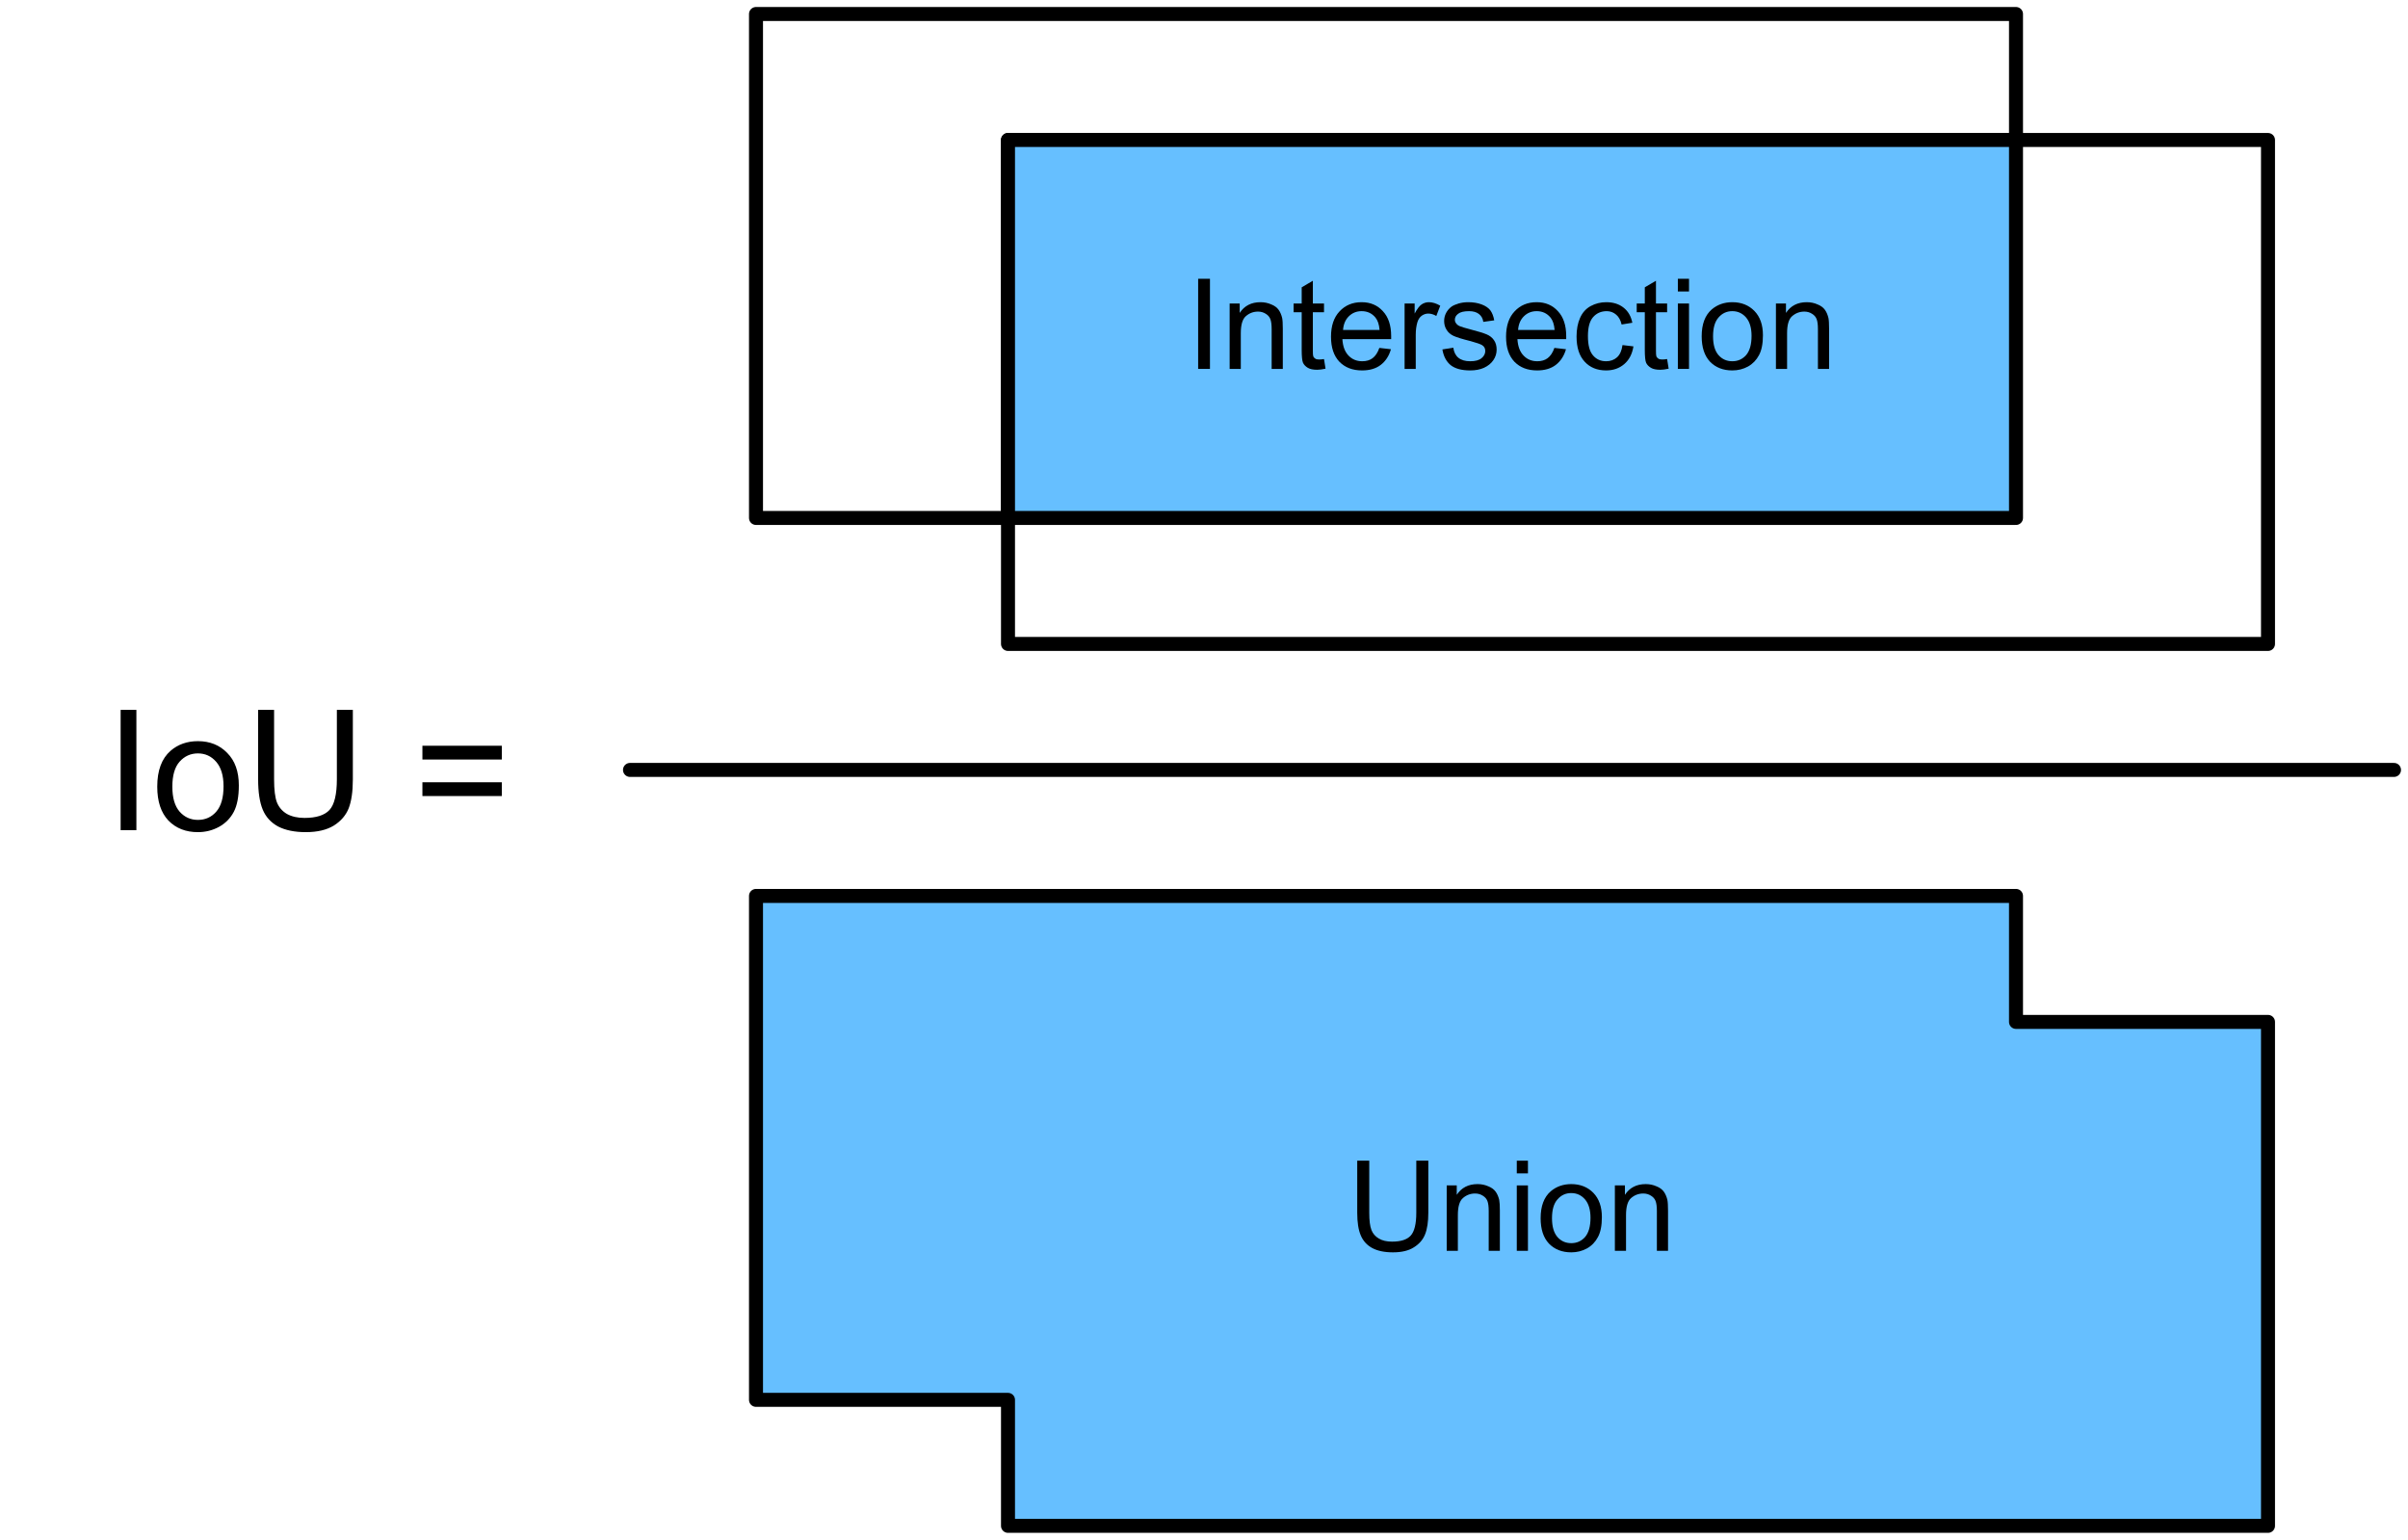
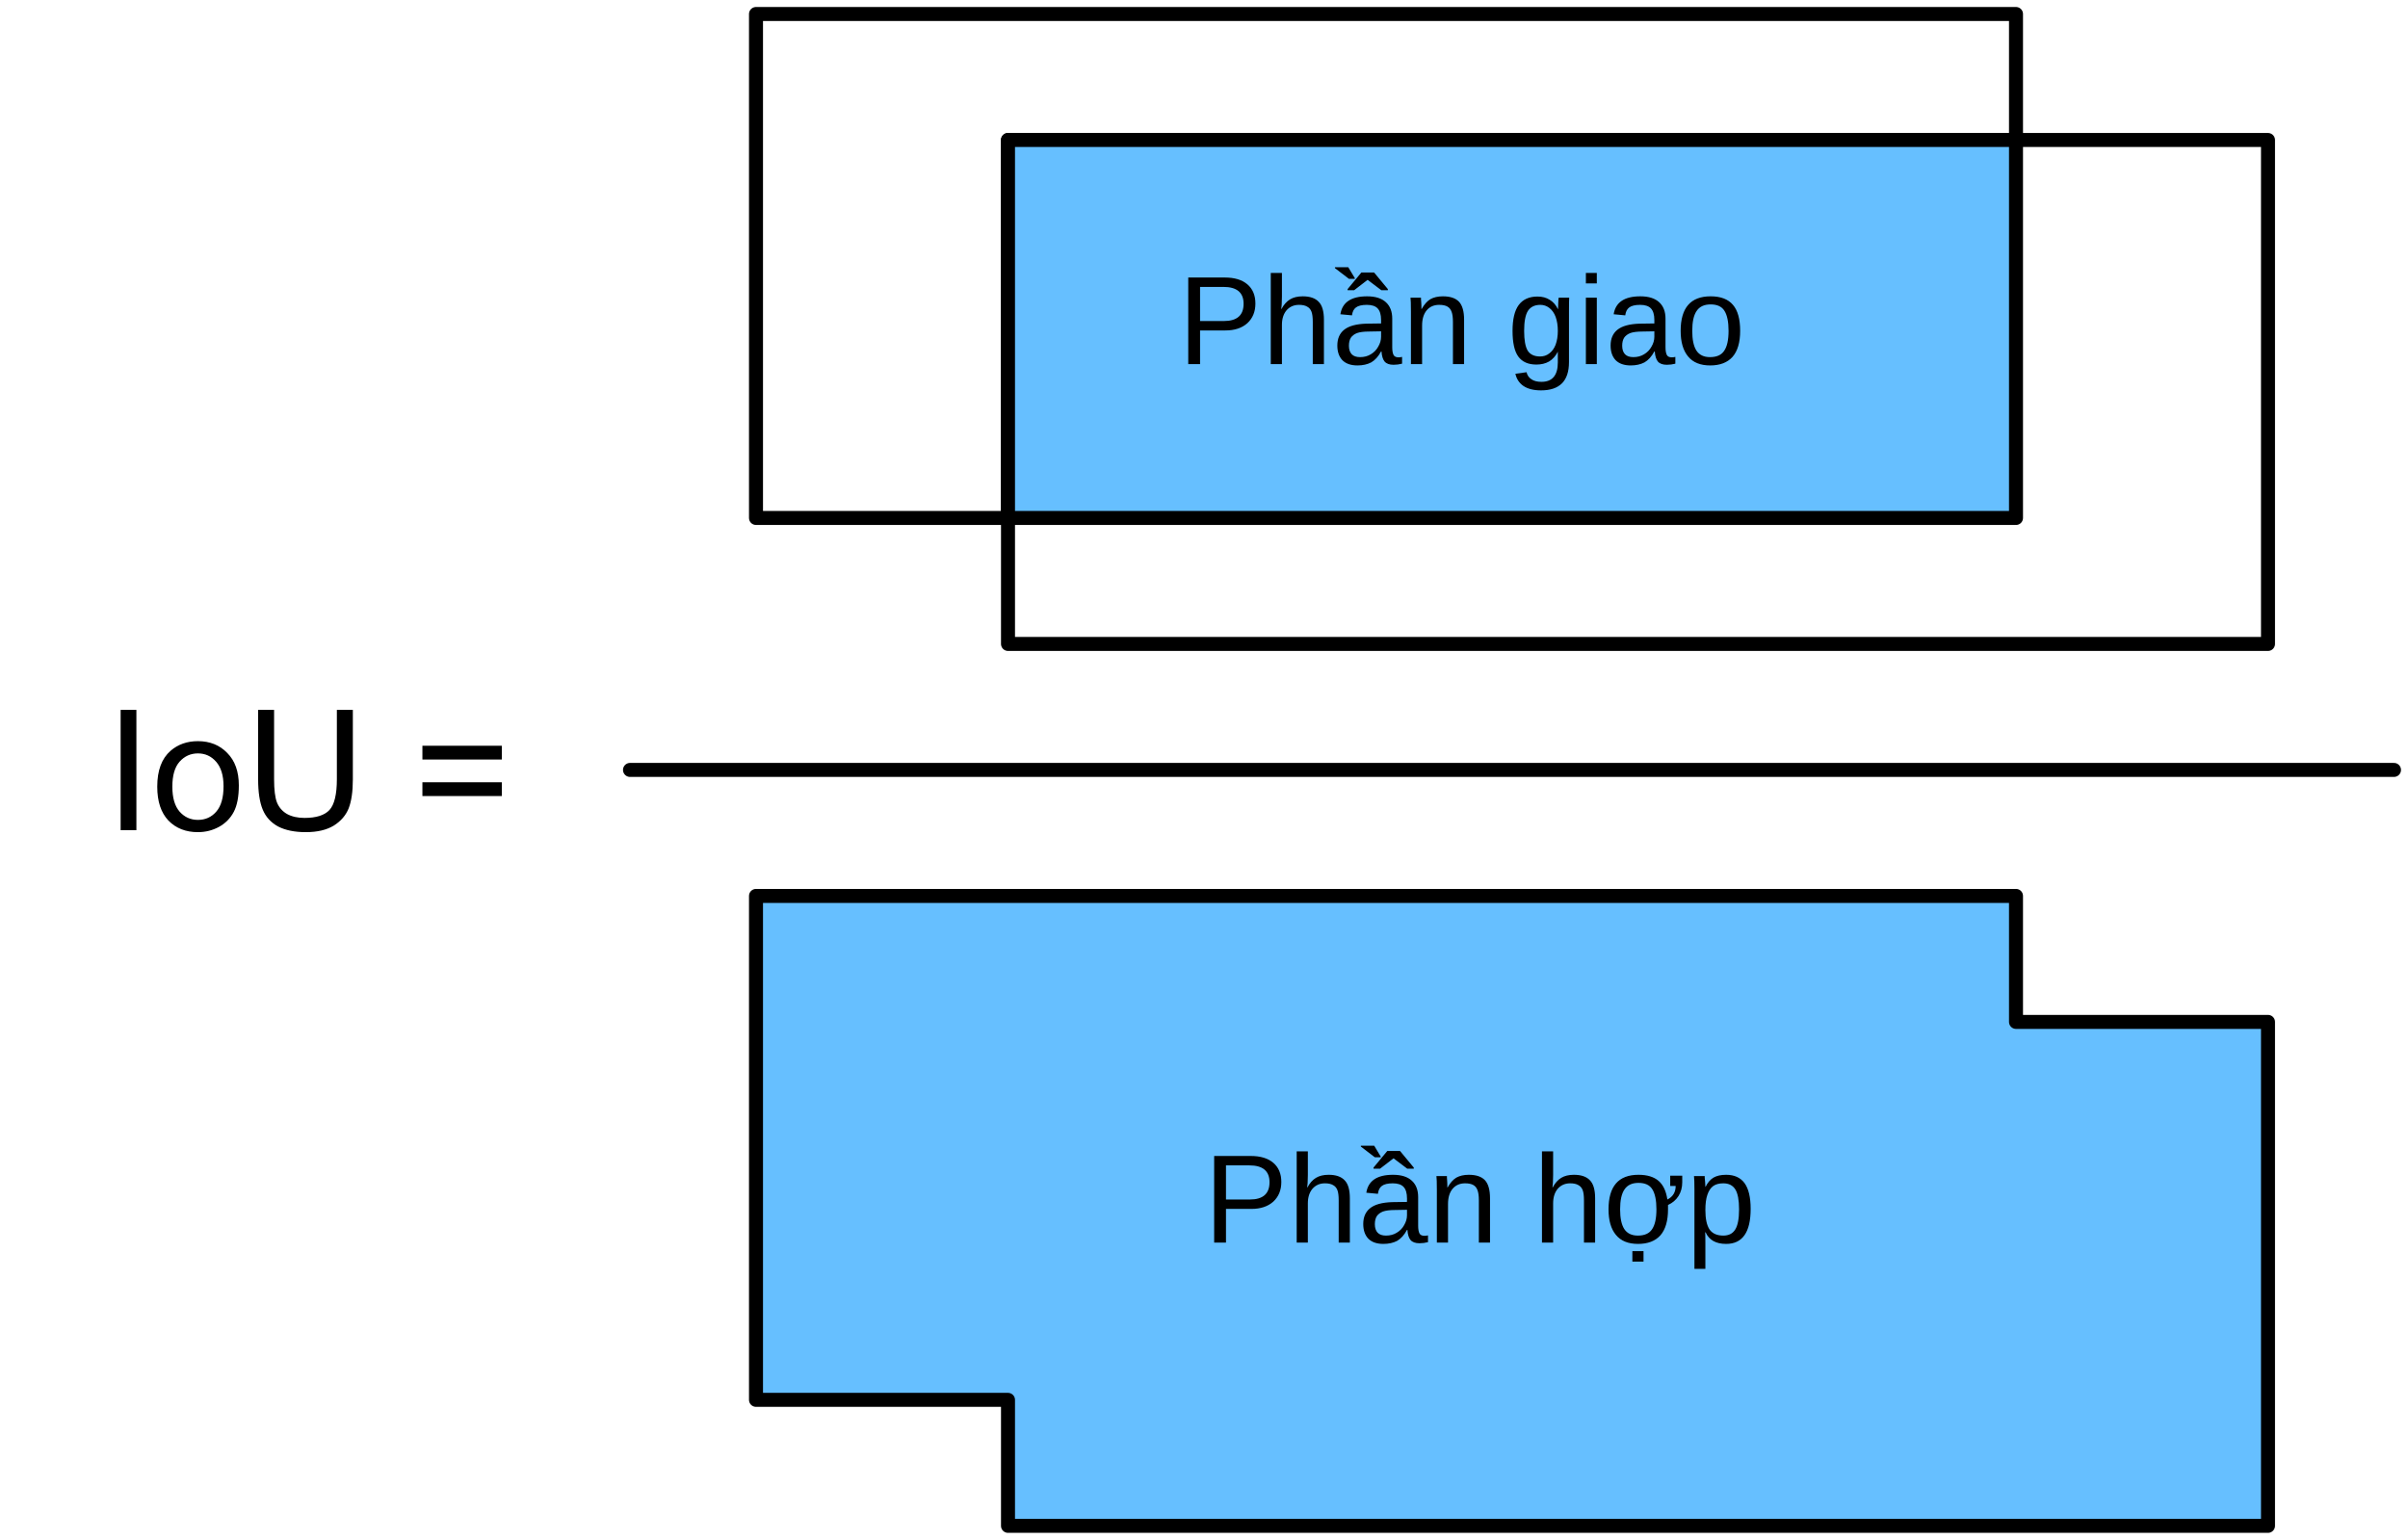
- <svg xmlns="http://www.w3.org/2000/svg" xmlns:xlink="http://www.w3.org/1999/xlink" width="172pt" height="110pt" viewBox="0 0 172 110" version="1.1">
-   <defs>
-     <g>
-       <symbol overflow="visible" id="glyph0-0">
-         <path style="stroke:none;" d="M 1.125 0 L 1.125 -5.625 L 5.625 -5.625 L 5.625 0 Z M 1.266 -0.141 L 5.484 -0.141 L 5.484 -5.484 L 1.266 -5.484 Z M 1.266 -0.141 " />
+ <svg xmlns="http://www.w3.org/2000/svg" xmlns:xlink="http://www.w3.org/1999/xlink" id="svg152" version="1.1" viewBox="0 0 172 110" height="110pt" width="172pt">
+   <defs id="defs63">
+     <g id="g61">
+       <symbol id="glyph0-0" overflow="visible">
+         <path id="path10" d="M 1.125 0 L 1.125 -5.625 L 5.625 -5.625 L 5.625 0 Z M 1.266 -0.141 L 5.484 -0.141 L 5.484 -5.484 L 1.266 -5.484 Z M 1.266 -0.141 " style="stroke:none;" />
      </symbol>
-       <symbol overflow="visible" id="glyph0-1">
-         <path style="stroke:none;" d="M 0.844 0 L 0.844 -6.438 L 1.688 -6.438 L 1.688 0 Z M 0.844 0 " />
+       <symbol id="glyph0-1" overflow="visible">
+         <path id="path13" d="M 0.844 0 L 0.844 -6.438 L 1.688 -6.438 L 1.688 0 Z M 0.844 0 " style="stroke:none;" />
      </symbol>
-       <symbol overflow="visible" id="glyph0-2">
-         <path style="stroke:none;" d="M 0.594 0 L 0.594 -4.672 L 1.312 -4.672 L 1.312 -4 C 1.645 -4.508 2.141 -4.766 2.797 -4.766 C 3.078 -4.766 3.332 -4.711 3.562 -4.609 C 3.801 -4.516 3.977 -4.383 4.094 -4.219 C 4.207 -4.062 4.289 -3.867 4.344 -3.641 C 4.375 -3.492 4.391 -3.238 4.391 -2.875 L 4.391 0 L 3.594 0 L 3.594 -2.844 C 3.594 -3.164 3.562 -3.406 3.5 -3.562 C 3.438 -3.719 3.328 -3.844 3.172 -3.938 C 3.016 -4.039 2.832 -4.094 2.625 -4.094 C 2.289 -4.094 2 -3.984 1.75 -3.766 C 1.508 -3.555 1.391 -3.148 1.391 -2.547 L 1.391 0 Z M 0.594 0 " />
+       <symbol id="glyph0-2" overflow="visible">
+         <path id="path16" d="M 0.594 0 L 0.594 -4.672 L 1.312 -4.672 L 1.312 -4 C 1.645 -4.508 2.141 -4.766 2.797 -4.766 C 3.078 -4.766 3.332 -4.711 3.562 -4.609 C 3.801 -4.516 3.977 -4.383 4.094 -4.219 C 4.207 -4.062 4.289 -3.867 4.344 -3.641 C 4.375 -3.492 4.391 -3.238 4.391 -2.875 L 4.391 0 L 3.594 0 L 3.594 -2.844 C 3.594 -3.164 3.562 -3.406 3.5 -3.562 C 3.438 -3.719 3.328 -3.844 3.172 -3.938 C 3.016 -4.039 2.832 -4.094 2.625 -4.094 C 2.289 -4.094 2 -3.984 1.75 -3.766 C 1.508 -3.555 1.391 -3.148 1.391 -2.547 L 1.391 0 Z M 0.594 0 " style="stroke:none;" />
      </symbol>
-       <symbol overflow="visible" id="glyph0-3">
-         <path style="stroke:none;" d="M 2.328 -0.703 L 2.438 -0.016 C 2.207 0.035 2.008 0.062 1.844 0.062 C 1.551 0.062 1.328 0.016 1.172 -0.078 C 1.016 -0.172 0.898 -0.289 0.828 -0.438 C 0.766 -0.582 0.734 -0.891 0.734 -1.359 L 0.734 -4.047 L 0.156 -4.047 L 0.156 -4.672 L 0.734 -4.672 L 0.734 -5.828 L 1.531 -6.297 L 1.531 -4.672 L 2.328 -4.672 L 2.328 -4.047 L 1.531 -4.047 L 1.531 -1.328 C 1.531 -1.098 1.539 -0.953 1.562 -0.891 C 1.594 -0.828 1.641 -0.773 1.703 -0.734 C 1.766 -0.691 1.852 -0.672 1.969 -0.672 C 2.062 -0.672 2.18 -0.68 2.328 -0.703 Z M 2.328 -0.703 " />
+       <symbol id="glyph0-3" overflow="visible">
+         <path id="path19" d="M 2.328 -0.703 L 2.438 -0.016 C 2.207 0.035 2.008 0.062 1.844 0.062 C 1.551 0.062 1.328 0.016 1.172 -0.078 C 1.016 -0.172 0.898 -0.289 0.828 -0.438 C 0.766 -0.582 0.734 -0.891 0.734 -1.359 L 0.734 -4.047 L 0.156 -4.047 L 0.156 -4.672 L 0.734 -4.672 L 0.734 -5.828 L 1.531 -6.297 L 1.531 -4.672 L 2.328 -4.672 L 2.328 -4.047 L 1.531 -4.047 L 1.531 -1.328 C 1.531 -1.098 1.539 -0.953 1.562 -0.891 C 1.594 -0.828 1.641 -0.773 1.703 -0.734 C 1.766 -0.691 1.852 -0.672 1.969 -0.672 C 2.062 -0.672 2.18 -0.68 2.328 -0.703 Z M 2.328 -0.703 " style="stroke:none;" />
      </symbol>
-       <symbol overflow="visible" id="glyph0-4">
-         <path style="stroke:none;" d="M 3.781 -1.5 L 4.609 -1.406 C 4.473 -0.926 4.227 -0.551 3.875 -0.281 C 3.531 -0.02 3.086 0.109 2.547 0.109 C 1.867 0.109 1.328 -0.098 0.922 -0.516 C 0.523 -0.941 0.328 -1.535 0.328 -2.297 C 0.328 -3.078 0.531 -3.68 0.938 -4.109 C 1.344 -4.547 1.867 -4.766 2.516 -4.766 C 3.141 -4.766 3.645 -4.551 4.031 -4.125 C 4.426 -3.707 4.625 -3.113 4.625 -2.344 C 4.625 -2.289 4.625 -2.219 4.625 -2.125 L 1.141 -2.125 C 1.172 -1.613 1.316 -1.223 1.578 -0.953 C 1.836 -0.68 2.164 -0.547 2.562 -0.547 C 2.852 -0.547 3.098 -0.617 3.297 -0.766 C 3.504 -0.922 3.664 -1.164 3.781 -1.5 Z M 1.188 -2.781 L 3.797 -2.781 C 3.766 -3.176 3.664 -3.473 3.5 -3.672 C 3.25 -3.973 2.922 -4.125 2.516 -4.125 C 2.148 -4.125 1.844 -4 1.594 -3.75 C 1.352 -3.508 1.219 -3.188 1.188 -2.781 Z M 1.188 -2.781 " />
+       <symbol id="glyph0-4" overflow="visible">
+         <path id="path22" d="M 3.781 -1.5 L 4.609 -1.406 C 4.473 -0.926 4.227 -0.551 3.875 -0.281 C 3.531 -0.02 3.086 0.109 2.547 0.109 C 1.867 0.109 1.328 -0.098 0.922 -0.516 C 0.523 -0.941 0.328 -1.535 0.328 -2.297 C 0.328 -3.078 0.531 -3.68 0.938 -4.109 C 1.344 -4.547 1.867 -4.766 2.516 -4.766 C 3.141 -4.766 3.645 -4.551 4.031 -4.125 C 4.426 -3.707 4.625 -3.113 4.625 -2.344 C 4.625 -2.289 4.625 -2.219 4.625 -2.125 L 1.141 -2.125 C 1.172 -1.613 1.316 -1.223 1.578 -0.953 C 1.836 -0.68 2.164 -0.547 2.562 -0.547 C 2.852 -0.547 3.098 -0.617 3.297 -0.766 C 3.504 -0.922 3.664 -1.164 3.781 -1.5 Z M 1.188 -2.781 L 3.797 -2.781 C 3.766 -3.176 3.664 -3.473 3.5 -3.672 C 3.25 -3.973 2.922 -4.125 2.516 -4.125 C 2.148 -4.125 1.844 -4 1.594 -3.75 C 1.352 -3.508 1.219 -3.188 1.188 -2.781 Z M 1.188 -2.781 " style="stroke:none;" />
      </symbol>
-       <symbol overflow="visible" id="glyph0-5">
-         <path style="stroke:none;" d="M 0.578 0 L 0.578 -4.672 L 1.297 -4.672 L 1.297 -3.953 C 1.473 -4.285 1.641 -4.504 1.797 -4.609 C 1.953 -4.711 2.125 -4.766 2.312 -4.766 C 2.57 -4.766 2.844 -4.68 3.125 -4.516 L 2.844 -3.781 C 2.656 -3.895 2.461 -3.953 2.266 -3.953 C 2.098 -3.953 1.941 -3.898 1.797 -3.797 C 1.66 -3.691 1.562 -3.547 1.5 -3.359 C 1.414 -3.078 1.375 -2.77 1.375 -2.438 L 1.375 0 Z M 0.578 0 " />
+       <symbol id="glyph0-5" overflow="visible">
+         <path id="path25" d="M 0.578 0 L 0.578 -4.672 L 1.297 -4.672 L 1.297 -3.953 C 1.473 -4.285 1.641 -4.504 1.797 -4.609 C 1.953 -4.711 2.125 -4.766 2.312 -4.766 C 2.57 -4.766 2.844 -4.68 3.125 -4.516 L 2.844 -3.781 C 2.656 -3.895 2.461 -3.953 2.266 -3.953 C 2.098 -3.953 1.941 -3.898 1.797 -3.797 C 1.66 -3.691 1.562 -3.547 1.5 -3.359 C 1.414 -3.078 1.375 -2.77 1.375 -2.438 L 1.375 0 Z M 0.578 0 " style="stroke:none;" />
      </symbol>
-       <symbol overflow="visible" id="glyph0-6">
-         <path style="stroke:none;" d="M 0.281 -1.391 L 1.062 -1.516 C 1.102 -1.203 1.223 -0.961 1.422 -0.797 C 1.629 -0.629 1.91 -0.547 2.266 -0.547 C 2.629 -0.547 2.898 -0.617 3.078 -0.766 C 3.254 -0.91 3.344 -1.082 3.344 -1.281 C 3.344 -1.469 3.266 -1.609 3.109 -1.703 C 2.992 -1.773 2.723 -1.867 2.297 -1.984 C 1.711 -2.129 1.305 -2.254 1.078 -2.359 C 0.859 -2.461 0.691 -2.609 0.578 -2.797 C 0.461 -2.984 0.406 -3.191 0.406 -3.422 C 0.406 -3.629 0.453 -3.82 0.547 -4 C 0.641 -4.176 0.77 -4.328 0.938 -4.453 C 1.062 -4.535 1.227 -4.609 1.438 -4.672 C 1.656 -4.734 1.883 -4.766 2.125 -4.766 C 2.488 -4.766 2.805 -4.711 3.078 -4.609 C 3.359 -4.504 3.566 -4.363 3.703 -4.188 C 3.836 -4.008 3.93 -3.77 3.984 -3.469 L 3.203 -3.359 C 3.172 -3.598 3.066 -3.785 2.891 -3.922 C 2.723 -4.055 2.488 -4.125 2.188 -4.125 C 1.82 -4.125 1.562 -4.062 1.406 -3.938 C 1.25 -3.82 1.172 -3.68 1.172 -3.516 C 1.172 -3.41 1.203 -3.32 1.266 -3.25 C 1.328 -3.156 1.43 -3.082 1.578 -3.031 C 1.648 -3 1.879 -2.93 2.266 -2.828 C 2.828 -2.68 3.219 -2.562 3.438 -2.469 C 3.664 -2.375 3.844 -2.234 3.969 -2.047 C 4.094 -1.867 4.156 -1.645 4.156 -1.375 C 4.156 -1.102 4.078 -0.852 3.922 -0.625 C 3.766 -0.395 3.539 -0.211 3.25 -0.078 C 2.969 0.047 2.641 0.109 2.266 0.109 C 1.66 0.109 1.195 -0.016 0.875 -0.266 C 0.562 -0.523 0.363 -0.898 0.281 -1.391 Z M 0.281 -1.391 " />
+       <symbol id="glyph0-6" overflow="visible">
+         <path id="path28" d="M 0.281 -1.391 L 1.062 -1.516 C 1.102 -1.203 1.223 -0.961 1.422 -0.797 C 1.629 -0.629 1.91 -0.547 2.266 -0.547 C 2.629 -0.547 2.898 -0.617 3.078 -0.766 C 3.254 -0.91 3.344 -1.082 3.344 -1.281 C 3.344 -1.469 3.266 -1.609 3.109 -1.703 C 2.992 -1.773 2.723 -1.867 2.297 -1.984 C 1.711 -2.129 1.305 -2.254 1.078 -2.359 C 0.859 -2.461 0.691 -2.609 0.578 -2.797 C 0.461 -2.984 0.406 -3.191 0.406 -3.422 C 0.406 -3.629 0.453 -3.82 0.547 -4 C 0.641 -4.176 0.77 -4.328 0.938 -4.453 C 1.062 -4.535 1.227 -4.609 1.438 -4.672 C 1.656 -4.734 1.883 -4.766 2.125 -4.766 C 2.488 -4.766 2.805 -4.711 3.078 -4.609 C 3.359 -4.504 3.566 -4.363 3.703 -4.188 C 3.836 -4.008 3.93 -3.77 3.984 -3.469 L 3.203 -3.359 C 3.172 -3.598 3.066 -3.785 2.891 -3.922 C 2.723 -4.055 2.488 -4.125 2.188 -4.125 C 1.82 -4.125 1.562 -4.062 1.406 -3.938 C 1.25 -3.82 1.172 -3.68 1.172 -3.516 C 1.172 -3.41 1.203 -3.32 1.266 -3.25 C 1.328 -3.156 1.43 -3.082 1.578 -3.031 C 1.648 -3 1.879 -2.93 2.266 -2.828 C 2.828 -2.68 3.219 -2.562 3.438 -2.469 C 3.664 -2.375 3.844 -2.234 3.969 -2.047 C 4.094 -1.867 4.156 -1.645 4.156 -1.375 C 4.156 -1.102 4.078 -0.852 3.922 -0.625 C 3.766 -0.395 3.539 -0.211 3.25 -0.078 C 2.969 0.047 2.641 0.109 2.266 0.109 C 1.66 0.109 1.195 -0.016 0.875 -0.266 C 0.562 -0.523 0.363 -0.898 0.281 -1.391 Z M 0.281 -1.391 " style="stroke:none;" />
      </symbol>
-       <symbol overflow="visible" id="glyph0-7">
-         <path style="stroke:none;" d="M 3.641 -1.703 L 4.422 -1.609 C 4.336 -1.066 4.117 -0.645 3.766 -0.344 C 3.41 -0.039 2.977 0.109 2.469 0.109 C 1.832 0.109 1.32 -0.098 0.938 -0.516 C 0.551 -0.93 0.359 -1.531 0.359 -2.312 C 0.359 -2.82 0.441 -3.266 0.609 -3.641 C 0.773 -4.016 1.023 -4.297 1.359 -4.484 C 1.703 -4.672 2.078 -4.766 2.484 -4.766 C 2.984 -4.766 3.395 -4.633 3.719 -4.375 C 4.039 -4.125 4.25 -3.766 4.344 -3.297 L 3.578 -3.172 C 3.504 -3.484 3.375 -3.719 3.188 -3.875 C 3 -4.039 2.773 -4.125 2.516 -4.125 C 2.109 -4.125 1.781 -3.977 1.531 -3.688 C 1.289 -3.406 1.172 -2.957 1.172 -2.344 C 1.172 -1.707 1.289 -1.25 1.531 -0.969 C 1.77 -0.688 2.082 -0.547 2.469 -0.547 C 2.781 -0.547 3.039 -0.641 3.25 -0.828 C 3.457 -1.016 3.586 -1.305 3.641 -1.703 Z M 3.641 -1.703 " />
+       <symbol id="glyph0-7" overflow="visible">
+         <path id="path31" d="M 3.641 -1.703 L 4.422 -1.609 C 4.336 -1.066 4.117 -0.645 3.766 -0.344 C 3.41 -0.039 2.977 0.109 2.469 0.109 C 1.832 0.109 1.32 -0.098 0.938 -0.516 C 0.551 -0.93 0.359 -1.531 0.359 -2.312 C 0.359 -2.82 0.441 -3.266 0.609 -3.641 C 0.773 -4.016 1.023 -4.297 1.359 -4.484 C 1.703 -4.672 2.078 -4.766 2.484 -4.766 C 2.984 -4.766 3.395 -4.633 3.719 -4.375 C 4.039 -4.125 4.25 -3.766 4.344 -3.297 L 3.578 -3.172 C 3.504 -3.484 3.375 -3.719 3.188 -3.875 C 3 -4.039 2.773 -4.125 2.516 -4.125 C 2.109 -4.125 1.781 -3.977 1.531 -3.688 C 1.289 -3.406 1.172 -2.957 1.172 -2.344 C 1.172 -1.707 1.289 -1.25 1.531 -0.969 C 1.77 -0.688 2.082 -0.547 2.469 -0.547 C 2.781 -0.547 3.039 -0.641 3.25 -0.828 C 3.457 -1.016 3.586 -1.305 3.641 -1.703 Z M 3.641 -1.703 " style="stroke:none;" />
      </symbol>
-       <symbol overflow="visible" id="glyph0-8">
-         <path style="stroke:none;" d="M 0.594 -5.531 L 0.594 -6.438 L 1.391 -6.438 L 1.391 -5.531 Z M 0.594 0 L 0.594 -4.672 L 1.391 -4.672 L 1.391 0 Z M 0.594 0 " />
+       <symbol id="glyph0-8" overflow="visible">
+         <path id="path34" d="M 0.594 -5.531 L 0.594 -6.438 L 1.391 -6.438 L 1.391 -5.531 Z M 0.594 0 L 0.594 -4.672 L 1.391 -4.672 L 1.391 0 Z M 0.594 0 " style="stroke:none;" />
      </symbol>
-       <symbol overflow="visible" id="glyph0-9">
-         <path style="stroke:none;" d="M 0.297 -2.328 C 0.297 -3.191 0.535 -3.832 1.016 -4.25 C 1.422 -4.594 1.91 -4.766 2.484 -4.766 C 3.129 -4.766 3.656 -4.555 4.062 -4.141 C 4.469 -3.723 4.672 -3.145 4.672 -2.406 C 4.672 -1.801 4.578 -1.328 4.391 -0.984 C 4.211 -0.641 3.953 -0.367 3.609 -0.172 C 3.266 0.016 2.891 0.109 2.484 0.109 C 1.828 0.109 1.297 -0.098 0.891 -0.516 C 0.492 -0.941 0.297 -1.547 0.297 -2.328 Z M 1.109 -2.328 C 1.109 -1.734 1.238 -1.285 1.5 -0.984 C 1.758 -0.691 2.086 -0.547 2.484 -0.547 C 2.879 -0.547 3.207 -0.691 3.469 -0.984 C 3.727 -1.285 3.859 -1.742 3.859 -2.359 C 3.859 -2.93 3.727 -3.367 3.469 -3.672 C 3.207 -3.973 2.879 -4.125 2.484 -4.125 C 2.086 -4.125 1.758 -3.973 1.5 -3.672 C 1.238 -3.379 1.109 -2.93 1.109 -2.328 Z M 1.109 -2.328 " />
+       <symbol id="glyph0-9" overflow="visible">
+         <path id="path37" d="M 0.297 -2.328 C 0.297 -3.191 0.535 -3.832 1.016 -4.25 C 1.422 -4.594 1.91 -4.766 2.484 -4.766 C 3.129 -4.766 3.656 -4.555 4.062 -4.141 C 4.469 -3.723 4.672 -3.145 4.672 -2.406 C 4.672 -1.801 4.578 -1.328 4.391 -0.984 C 4.211 -0.641 3.953 -0.367 3.609 -0.172 C 3.266 0.016 2.891 0.109 2.484 0.109 C 1.828 0.109 1.297 -0.098 0.891 -0.516 C 0.492 -0.941 0.297 -1.547 0.297 -2.328 Z M 1.109 -2.328 C 1.109 -1.734 1.238 -1.285 1.5 -0.984 C 1.758 -0.691 2.086 -0.547 2.484 -0.547 C 2.879 -0.547 3.207 -0.691 3.469 -0.984 C 3.727 -1.285 3.859 -1.742 3.859 -2.359 C 3.859 -2.93 3.727 -3.367 3.469 -3.672 C 3.207 -3.973 2.879 -4.125 2.484 -4.125 C 2.086 -4.125 1.758 -3.973 1.5 -3.672 C 1.238 -3.379 1.109 -2.93 1.109 -2.328 Z M 1.109 -2.328 " style="stroke:none;" />
      </symbol>
-       <symbol overflow="visible" id="glyph0-10">
-         <path style="stroke:none;" d="M 4.922 -6.438 L 5.781 -6.438 L 5.781 -2.719 C 5.781 -2.07 5.703 -1.555 5.547 -1.172 C 5.398 -0.797 5.133 -0.488 4.75 -0.25 C 4.375 -0.008 3.875 0.109 3.25 0.109 C 2.645 0.109 2.148 0.004 1.766 -0.203 C 1.391 -0.41 1.117 -0.711 0.953 -1.109 C 0.785 -1.504 0.703 -2.039 0.703 -2.719 L 0.703 -6.438 L 1.562 -6.438 L 1.562 -2.719 C 1.562 -2.164 1.613 -1.754 1.719 -1.484 C 1.82 -1.223 2 -1.02 2.25 -0.875 C 2.5 -0.727 2.812 -0.656 3.188 -0.656 C 3.812 -0.656 4.254 -0.797 4.516 -1.078 C 4.785 -1.367 4.922 -1.914 4.922 -2.719 Z M 4.922 -6.438 " />
+       <symbol id="glyph0-10" overflow="visible">
+         <path id="path40" d="M 4.922 -6.438 L 5.781 -6.438 L 5.781 -2.719 C 5.781 -2.07 5.703 -1.555 5.547 -1.172 C 5.398 -0.797 5.133 -0.488 4.75 -0.25 C 4.375 -0.008 3.875 0.109 3.25 0.109 C 2.645 0.109 2.148 0.004 1.766 -0.203 C 1.391 -0.41 1.117 -0.711 0.953 -1.109 C 0.785 -1.504 0.703 -2.039 0.703 -2.719 L 0.703 -6.438 L 1.562 -6.438 L 1.562 -2.719 C 1.562 -2.164 1.613 -1.754 1.719 -1.484 C 1.82 -1.223 2 -1.02 2.25 -0.875 C 2.5 -0.727 2.812 -0.656 3.188 -0.656 C 3.812 -0.656 4.254 -0.797 4.516 -1.078 C 4.785 -1.367 4.922 -1.914 4.922 -2.719 Z M 4.922 -6.438 " style="stroke:none;" />
      </symbol>
-       <symbol overflow="visible" id="glyph1-0">
-         <path style="stroke:none;" d="M 1.5 0 L 1.5 -7.5 L 7.5 -7.5 L 7.5 0 Z M 1.688 -0.188 L 7.312 -0.188 L 7.312 -7.312 L 1.688 -7.312 Z M 1.688 -0.188 " />
+       <symbol id="glyph1-0" overflow="visible">
+         <path id="path43" d="M 1.5 0 L 1.5 -7.5 L 7.5 -7.5 L 7.5 0 Z M 1.688 -0.188 L 7.312 -0.188 L 7.312 -7.312 L 1.688 -7.312 Z M 1.688 -0.188 " style="stroke:none;" />
      </symbol>
-       <symbol overflow="visible" id="glyph1-1">
-         <path style="stroke:none;" d="M 1.125 0 L 1.125 -8.594 L 2.25 -8.594 L 2.25 0 Z M 1.125 0 " />
+       <symbol id="glyph1-1" overflow="visible">
+         <path id="path46" d="M 1.125 0 L 1.125 -8.594 L 2.25 -8.594 L 2.25 0 Z M 1.125 0 " style="stroke:none;" />
      </symbol>
-       <symbol overflow="visible" id="glyph1-2">
-         <path style="stroke:none;" d="M 0.406 -3.109 C 0.406 -4.266 0.723 -5.117 1.359 -5.672 C 1.891 -6.129 2.539 -6.359 3.312 -6.359 C 4.164 -6.359 4.863 -6.078 5.406 -5.516 C 5.957 -4.961 6.234 -4.191 6.234 -3.203 C 6.234 -2.398 6.113 -1.77 5.875 -1.312 C 5.633 -0.852 5.281 -0.492 4.812 -0.234 C 4.352 0.016 3.852 0.141 3.312 0.141 C 2.445 0.141 1.742 -0.133 1.203 -0.688 C 0.672 -1.25 0.406 -2.055 0.406 -3.109 Z M 1.484 -3.109 C 1.484 -2.316 1.656 -1.723 2 -1.328 C 2.352 -0.93 2.789 -0.734 3.312 -0.734 C 3.844 -0.734 4.281 -0.93 4.625 -1.328 C 4.969 -1.723 5.141 -2.328 5.141 -3.141 C 5.141 -3.91 4.961 -4.492 4.609 -4.891 C 4.266 -5.285 3.832 -5.484 3.312 -5.484 C 2.789 -5.484 2.352 -5.285 2 -4.891 C 1.656 -4.504 1.484 -3.91 1.484 -3.109 Z M 1.484 -3.109 " />
+       <symbol id="glyph1-2" overflow="visible">
+         <path id="path49" d="M 0.406 -3.109 C 0.406 -4.266 0.723 -5.117 1.359 -5.672 C 1.891 -6.129 2.539 -6.359 3.312 -6.359 C 4.164 -6.359 4.863 -6.078 5.406 -5.516 C 5.957 -4.961 6.234 -4.191 6.234 -3.203 C 6.234 -2.398 6.113 -1.77 5.875 -1.312 C 5.633 -0.852 5.281 -0.492 4.812 -0.234 C 4.352 0.016 3.852 0.141 3.312 0.141 C 2.445 0.141 1.742 -0.133 1.203 -0.688 C 0.672 -1.25 0.406 -2.055 0.406 -3.109 Z M 1.484 -3.109 C 1.484 -2.316 1.656 -1.723 2 -1.328 C 2.352 -0.93 2.789 -0.734 3.312 -0.734 C 3.844 -0.734 4.281 -0.93 4.625 -1.328 C 4.969 -1.723 5.141 -2.328 5.141 -3.141 C 5.141 -3.91 4.961 -4.492 4.609 -4.891 C 4.266 -5.285 3.832 -5.484 3.312 -5.484 C 2.789 -5.484 2.352 -5.285 2 -4.891 C 1.656 -4.504 1.484 -3.91 1.484 -3.109 Z M 1.484 -3.109 " style="stroke:none;" />
      </symbol>
-       <symbol overflow="visible" id="glyph1-3">
-         <path style="stroke:none;" d="M 6.562 -8.594 L 7.703 -8.594 L 7.703 -3.625 C 7.703 -2.758 7.602 -2.07 7.406 -1.562 C 7.207 -1.062 6.852 -0.648 6.344 -0.328 C 5.832 -0.016 5.164 0.141 4.344 0.141 C 3.539 0.141 2.879 0.004 2.359 -0.266 C 1.848 -0.547 1.484 -0.945 1.266 -1.469 C 1.047 -2 0.938 -2.719 0.938 -3.625 L 0.938 -8.594 L 2.078 -8.594 L 2.078 -3.641 C 2.078 -2.891 2.145 -2.336 2.281 -1.984 C 2.426 -1.629 2.664 -1.352 3 -1.156 C 3.344 -0.969 3.758 -0.875 4.25 -0.875 C 5.082 -0.875 5.676 -1.062 6.031 -1.438 C 6.383 -1.82 6.562 -2.555 6.562 -3.641 Z M 6.562 -8.594 " />
+       <symbol id="glyph1-3" overflow="visible">
+         <path id="path52" d="M 6.562 -8.594 L 7.703 -8.594 L 7.703 -3.625 C 7.703 -2.758 7.602 -2.07 7.406 -1.562 C 7.207 -1.062 6.852 -0.648 6.344 -0.328 C 5.832 -0.016 5.164 0.141 4.344 0.141 C 3.539 0.141 2.879 0.004 2.359 -0.266 C 1.848 -0.547 1.484 -0.945 1.266 -1.469 C 1.047 -2 0.938 -2.719 0.938 -3.625 L 0.938 -8.594 L 2.078 -8.594 L 2.078 -3.641 C 2.078 -2.891 2.145 -2.336 2.281 -1.984 C 2.426 -1.629 2.664 -1.352 3 -1.156 C 3.344 -0.969 3.758 -0.875 4.25 -0.875 C 5.082 -0.875 5.676 -1.062 6.031 -1.438 C 6.383 -1.82 6.562 -2.555 6.562 -3.641 Z M 6.562 -8.594 " style="stroke:none;" />
      </symbol>
-       <symbol overflow="visible" id="glyph1-4">
-         <path style="stroke:none;" d="" />
+       <symbol id="glyph1-4" overflow="visible">
+         <path id="path55" d="" style="stroke:none;" />
      </symbol>
-       <symbol overflow="visible" id="glyph1-5">
-         <path style="stroke:none;" d="M 6.344 -5.047 L 0.672 -5.047 L 0.672 -6.031 L 6.344 -6.031 Z M 6.344 -2.438 L 0.672 -2.438 L 0.672 -3.422 L 6.344 -3.422 Z M 6.344 -2.438 " />
+       <symbol id="glyph1-5" overflow="visible">
+         <path id="path58" d="M 6.344 -5.047 L 0.672 -5.047 L 0.672 -6.031 L 6.344 -6.031 Z M 6.344 -2.438 L 0.672 -2.438 L 0.672 -3.422 L 6.344 -3.422 Z M 6.344 -2.438 " style="stroke:none;" />
      </symbol>
    </g>
  </defs>
  <g id="surface1">
-     <path style="fill-rule:nonzero;fill:rgb(100%,100%,100%);fill-opacity:1;stroke-width:1;stroke-linecap:round;stroke-linejoin:round;stroke:rgb(0%,0%,0%);stroke-opacity:1;stroke-miterlimit:10;" d="M 243 63 L 333 63 L 333 99 L 243 99 Z M 243 63 " transform="matrix(1,0,0,1,-189,-62)" />
-     <path style="fill-rule:nonzero;fill:rgb(100%,100%,100%);fill-opacity:1;stroke-width:1;stroke-linecap:round;stroke-linejoin:round;stroke:rgb(0%,0%,0%);stroke-opacity:1;stroke-miterlimit:10;" d="M 261 72 L 351 72 L 351 108 L 261 108 Z M 261 72 " transform="matrix(1,0,0,1,-189,-62)" />
-     <path style="fill-rule:nonzero;fill:rgb(39.999%,74.901%,100%);fill-opacity:1;stroke-width:1;stroke-linecap:round;stroke-linejoin:round;stroke:rgb(0%,0%,0%);stroke-opacity:1;stroke-miterlimit:10;" d="M 261 99 L 333 99 L 333 72 L 261 72 Z M 261 99 " transform="matrix(1,0,0,1,-189,-62)" />
-     <g style="fill:rgb(0%,0%,0%);fill-opacity:1;">
-       <use xlink:href="#glyph0-1" x="84.738" y="26.353" />
+     <path id="path65" transform="matrix(1,0,0,1,-189,-62)" d="M 243 63 L 333 63 L 333 99 L 243 99 Z M 243 63 " style="fill-rule:nonzero;fill:rgb(100%,100%,100%);fill-opacity:1;stroke-width:1;stroke-linecap:round;stroke-linejoin:round;stroke:rgb(0%,0%,0%);stroke-opacity:1;stroke-miterlimit:10;" />
+     <path id="path67" transform="matrix(1,0,0,1,-189,-62)" d="M 261 72 L 351 72 L 351 108 L 261 108 Z M 261 72 " style="fill-rule:nonzero;fill:rgb(100%,100%,100%);fill-opacity:1;stroke-width:1;stroke-linecap:round;stroke-linejoin:round;stroke:rgb(0%,0%,0%);stroke-opacity:1;stroke-miterlimit:10;" />
+     <path id="path69" transform="matrix(1,0,0,1,-189,-62)" d="M 261 99 L 333 99 L 333 72 L 261 72 Z M 261 99 " style="fill-rule:nonzero;fill:rgb(39.999%,74.901%,100%);fill-opacity:1;stroke-width:1;stroke-linecap:round;stroke-linejoin:round;stroke:rgb(0%,0%,0%);stroke-opacity:1;stroke-miterlimit:10;" />
+     <g id="g73" style="fill:rgb(0%,0%,0%);fill-opacity:1;" />
+     <g id="g77" style="fill:rgb(0%,0%,0%);fill-opacity:1;" />
+     <g id="g81" style="fill:rgb(0%,0%,0%);fill-opacity:1;" />
+     <g id="g85" style="fill:rgb(0%,0%,0%);fill-opacity:1;" />
+     <g id="g115" style="fill:rgb(0%,0%,0%);fill-opacity:1;">
+       <use id="use113" y="59.304" x="7.492" xlink:href="#glyph1-1" />
    </g>
-     <g style="fill:rgb(0%,0%,0%);fill-opacity:1;">
-       <use xlink:href="#glyph0-2" x="87.238" y="26.353" />
+     <g id="g119" style="fill:rgb(0%,0%,0%);fill-opacity:1;">
+       <use id="use117" y="59.304" x="10.826" xlink:href="#glyph1-2" />
    </g>
-     <g style="fill:rgb(0%,0%,0%);fill-opacity:1;">
-       <use xlink:href="#glyph0-3" x="92.244" y="26.353" />
+     <g id="g123" style="fill:rgb(0%,0%,0%);fill-opacity:1;">
+       <use id="use121" y="59.304" x="17.5" xlink:href="#glyph1-3" />
    </g>
-     <g style="fill:rgb(0%,0%,0%);fill-opacity:1;">
-       <use xlink:href="#glyph0-4" x="94.744" y="26.353" />
+     <g id="g127" style="fill:rgb(0%,0%,0%);fill-opacity:1;">
+       <use id="use125" y="59.304" x="26.167" xlink:href="#glyph1-4" />
    </g>
-     <g style="fill:rgb(0%,0%,0%);fill-opacity:1;">
-       <use xlink:href="#glyph0-5" x="99.75" y="26.353" />
-       <use xlink:href="#glyph0-6" x="102.747" y="26.353" />
-       <use xlink:href="#glyph0-4" x="107.247" y="26.353" />
+     <g id="g133" style="fill:rgb(0%,0%,0%);fill-opacity:1;">
+       <use id="use129" y="59.304" x="29.5" xlink:href="#glyph1-5" />
+       <use id="use131" y="59.304" x="36.508" xlink:href="#glyph1-4" />
    </g>
-     <g style="fill:rgb(0%,0%,0%);fill-opacity:1;">
-       <use xlink:href="#glyph0-7" x="112.252" y="26.353" />
-       <use xlink:href="#glyph0-3" x="116.752" y="26.353" />
-     </g>
-     <g style="fill:rgb(0%,0%,0%);fill-opacity:1;">
-       <use xlink:href="#glyph0-8" x="119.253" y="26.353" />
-     </g>
-     <g style="fill:rgb(0%,0%,0%);fill-opacity:1;">
-       <use xlink:href="#glyph0-9" x="121.252" y="26.353" />
-     </g>
-     <g style="fill:rgb(0%,0%,0%);fill-opacity:1;">
-       <use xlink:href="#glyph0-2" x="126.258" y="26.353" />
-     </g>
-     <g style="fill:rgb(0%,0%,0%);fill-opacity:1;">
-       <use xlink:href="#glyph1-1" x="7.492" y="59.304" />
-     </g>
-     <g style="fill:rgb(0%,0%,0%);fill-opacity:1;">
-       <use xlink:href="#glyph1-2" x="10.826" y="59.304" />
-     </g>
-     <g style="fill:rgb(0%,0%,0%);fill-opacity:1;">
-       <use xlink:href="#glyph1-3" x="17.5" y="59.304" />
-     </g>
-     <g style="fill:rgb(0%,0%,0%);fill-opacity:1;">
-       <use xlink:href="#glyph1-4" x="26.167" y="59.304" />
-     </g>
-     <g style="fill:rgb(0%,0%,0%);fill-opacity:1;">
-       <use xlink:href="#glyph1-5" x="29.5" y="59.304" />
-       <use xlink:href="#glyph1-4" x="36.508" y="59.304" />
-     </g>
-     <path style="fill-rule:nonzero;fill:rgb(39.999%,74.901%,100%);fill-opacity:1;stroke-width:1;stroke-linecap:round;stroke-linejoin:round;stroke:rgb(0%,0%,0%);stroke-opacity:1;stroke-miterlimit:10;" d="M 261 162 L 261 171 L 351 171 L 351 135 L 333 135 L 333 126 L 243 126 L 243 162 Z M 261 162 " transform="matrix(1,0,0,1,-189,-62)" />
-     <g style="fill:rgb(0%,0%,0%);fill-opacity:1;">
-       <use xlink:href="#glyph0-10" x="96.242" y="89.353" />
-       <use xlink:href="#glyph0-2" x="102.742" y="89.353" />
-       <use xlink:href="#glyph0-8" x="107.748" y="89.353" />
-       <use xlink:href="#glyph0-9" x="109.748" y="89.353" />
-       <use xlink:href="#glyph0-2" x="114.754" y="89.353" />
-     </g>
-     <path style="fill:none;stroke-width:1;stroke-linecap:round;stroke-linejoin:round;stroke:rgb(0%,0%,0%);stroke-opacity:1;stroke-miterlimit:10;" d="M 234 117 L 360 117 " transform="matrix(1,0,0,1,-189,-62)" />
+     <path id="path135" transform="matrix(1,0,0,1,-189,-62)" d="M 261 162 L 261 171 L 351 171 L 351 135 L 333 135 L 333 126 L 243 126 L 243 162 Z M 261 162 " style="fill-rule:nonzero;fill:rgb(39.999%,74.901%,100%);fill-opacity:1;stroke-width:1;stroke-linecap:round;stroke-linejoin:round;stroke:rgb(0%,0%,0%);stroke-opacity:1;stroke-miterlimit:10;" />
+     <g id="g147" style="fill:rgb(0%,0%,0%);fill-opacity:1;" />
+     <path id="path149" transform="matrix(1,0,0,1,-189,-62)" d="M 234 117 L 360 117 " style="fill:none;stroke-width:1;stroke-linecap:round;stroke-linejoin:round;stroke:rgb(0%,0%,0%);stroke-opacity:1;stroke-miterlimit:10;" />
  </g>
+   <text id="text160" y="26.012" x="108.16" style="font-size:9px;line-height:1.25;font-family:Arial;-inkscape-font-specification:'Arial, Normal';text-align:center;text-anchor:middle;stroke-width:0.75" xml:space="preserve">
+     <tspan style="stroke-width:0.75" y="26.012" x="108.16" id="tspan158">Phần giao</tspan>
+   </text>
+   <text id="text164" y="88.764" x="109.463" style="font-size:9px;line-height:1.25;font-family:Arial;-inkscape-font-specification:'Arial, Normal';text-align:center;text-anchor:middle;stroke-width:0.75" xml:space="preserve">
+     <tspan style="stroke-width:0.75" y="88.764" x="109.463" id="tspan162">Phần hợp</tspan>
+   </text>
</svg>
